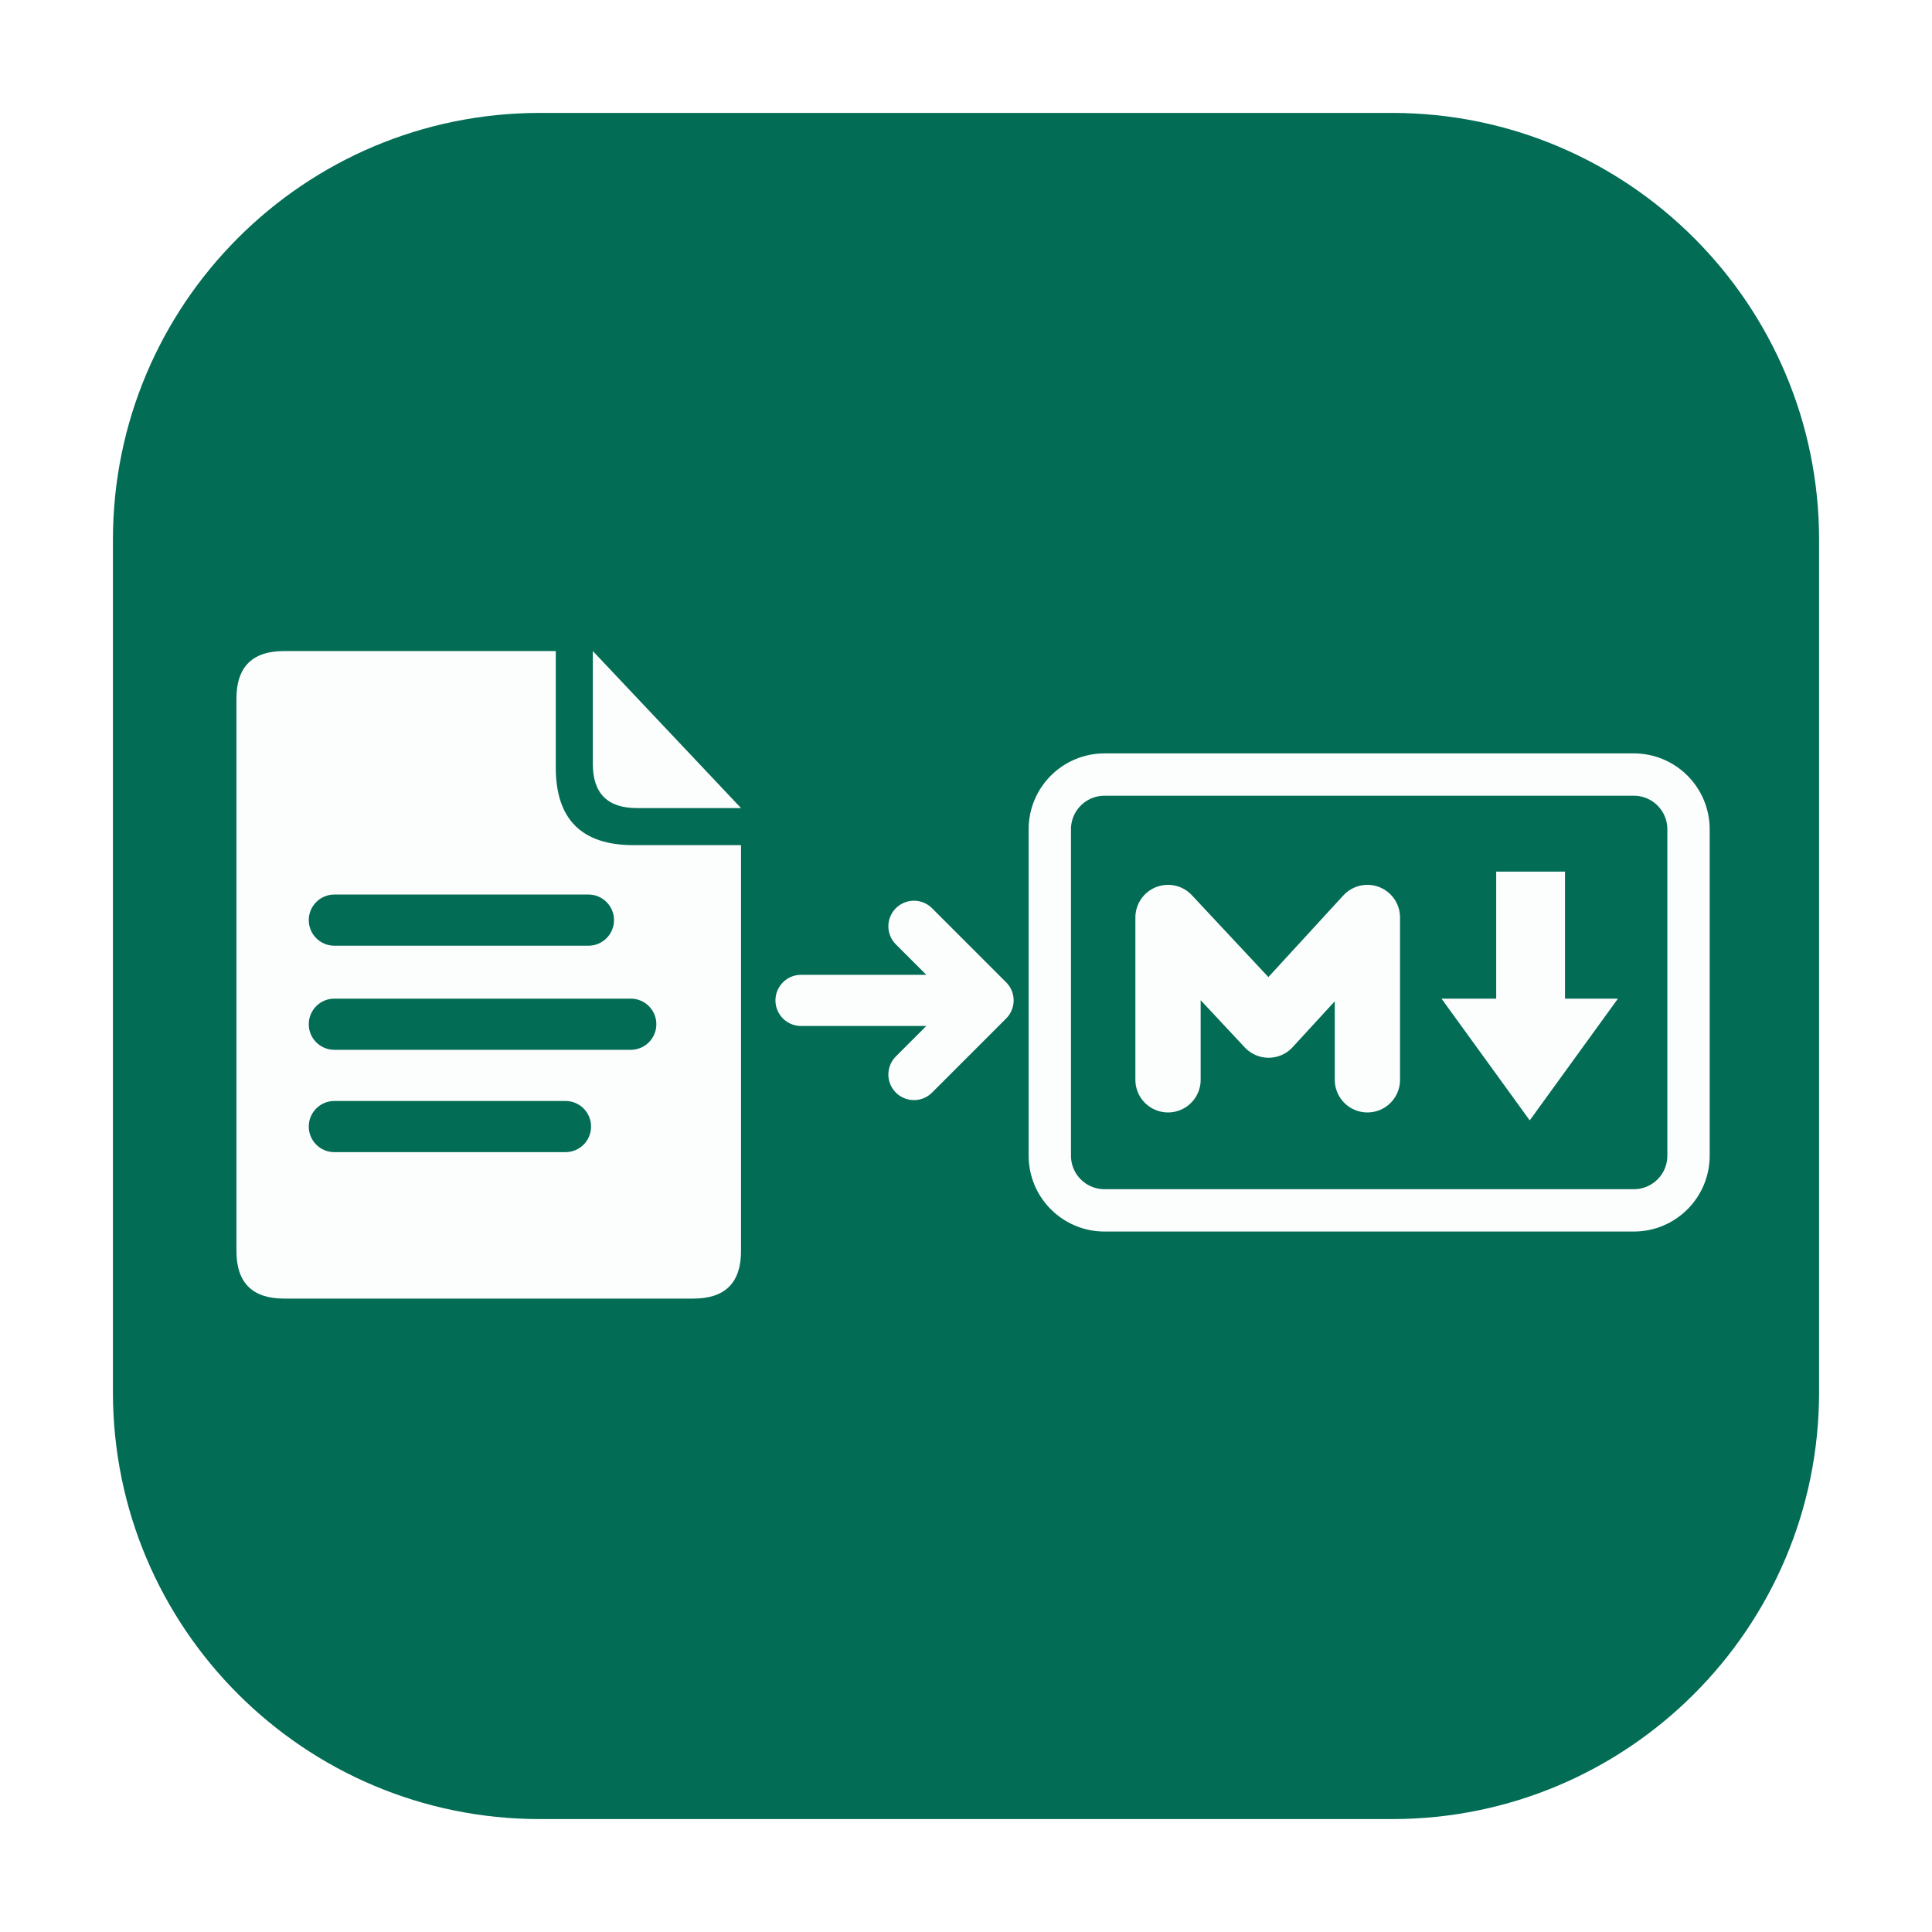
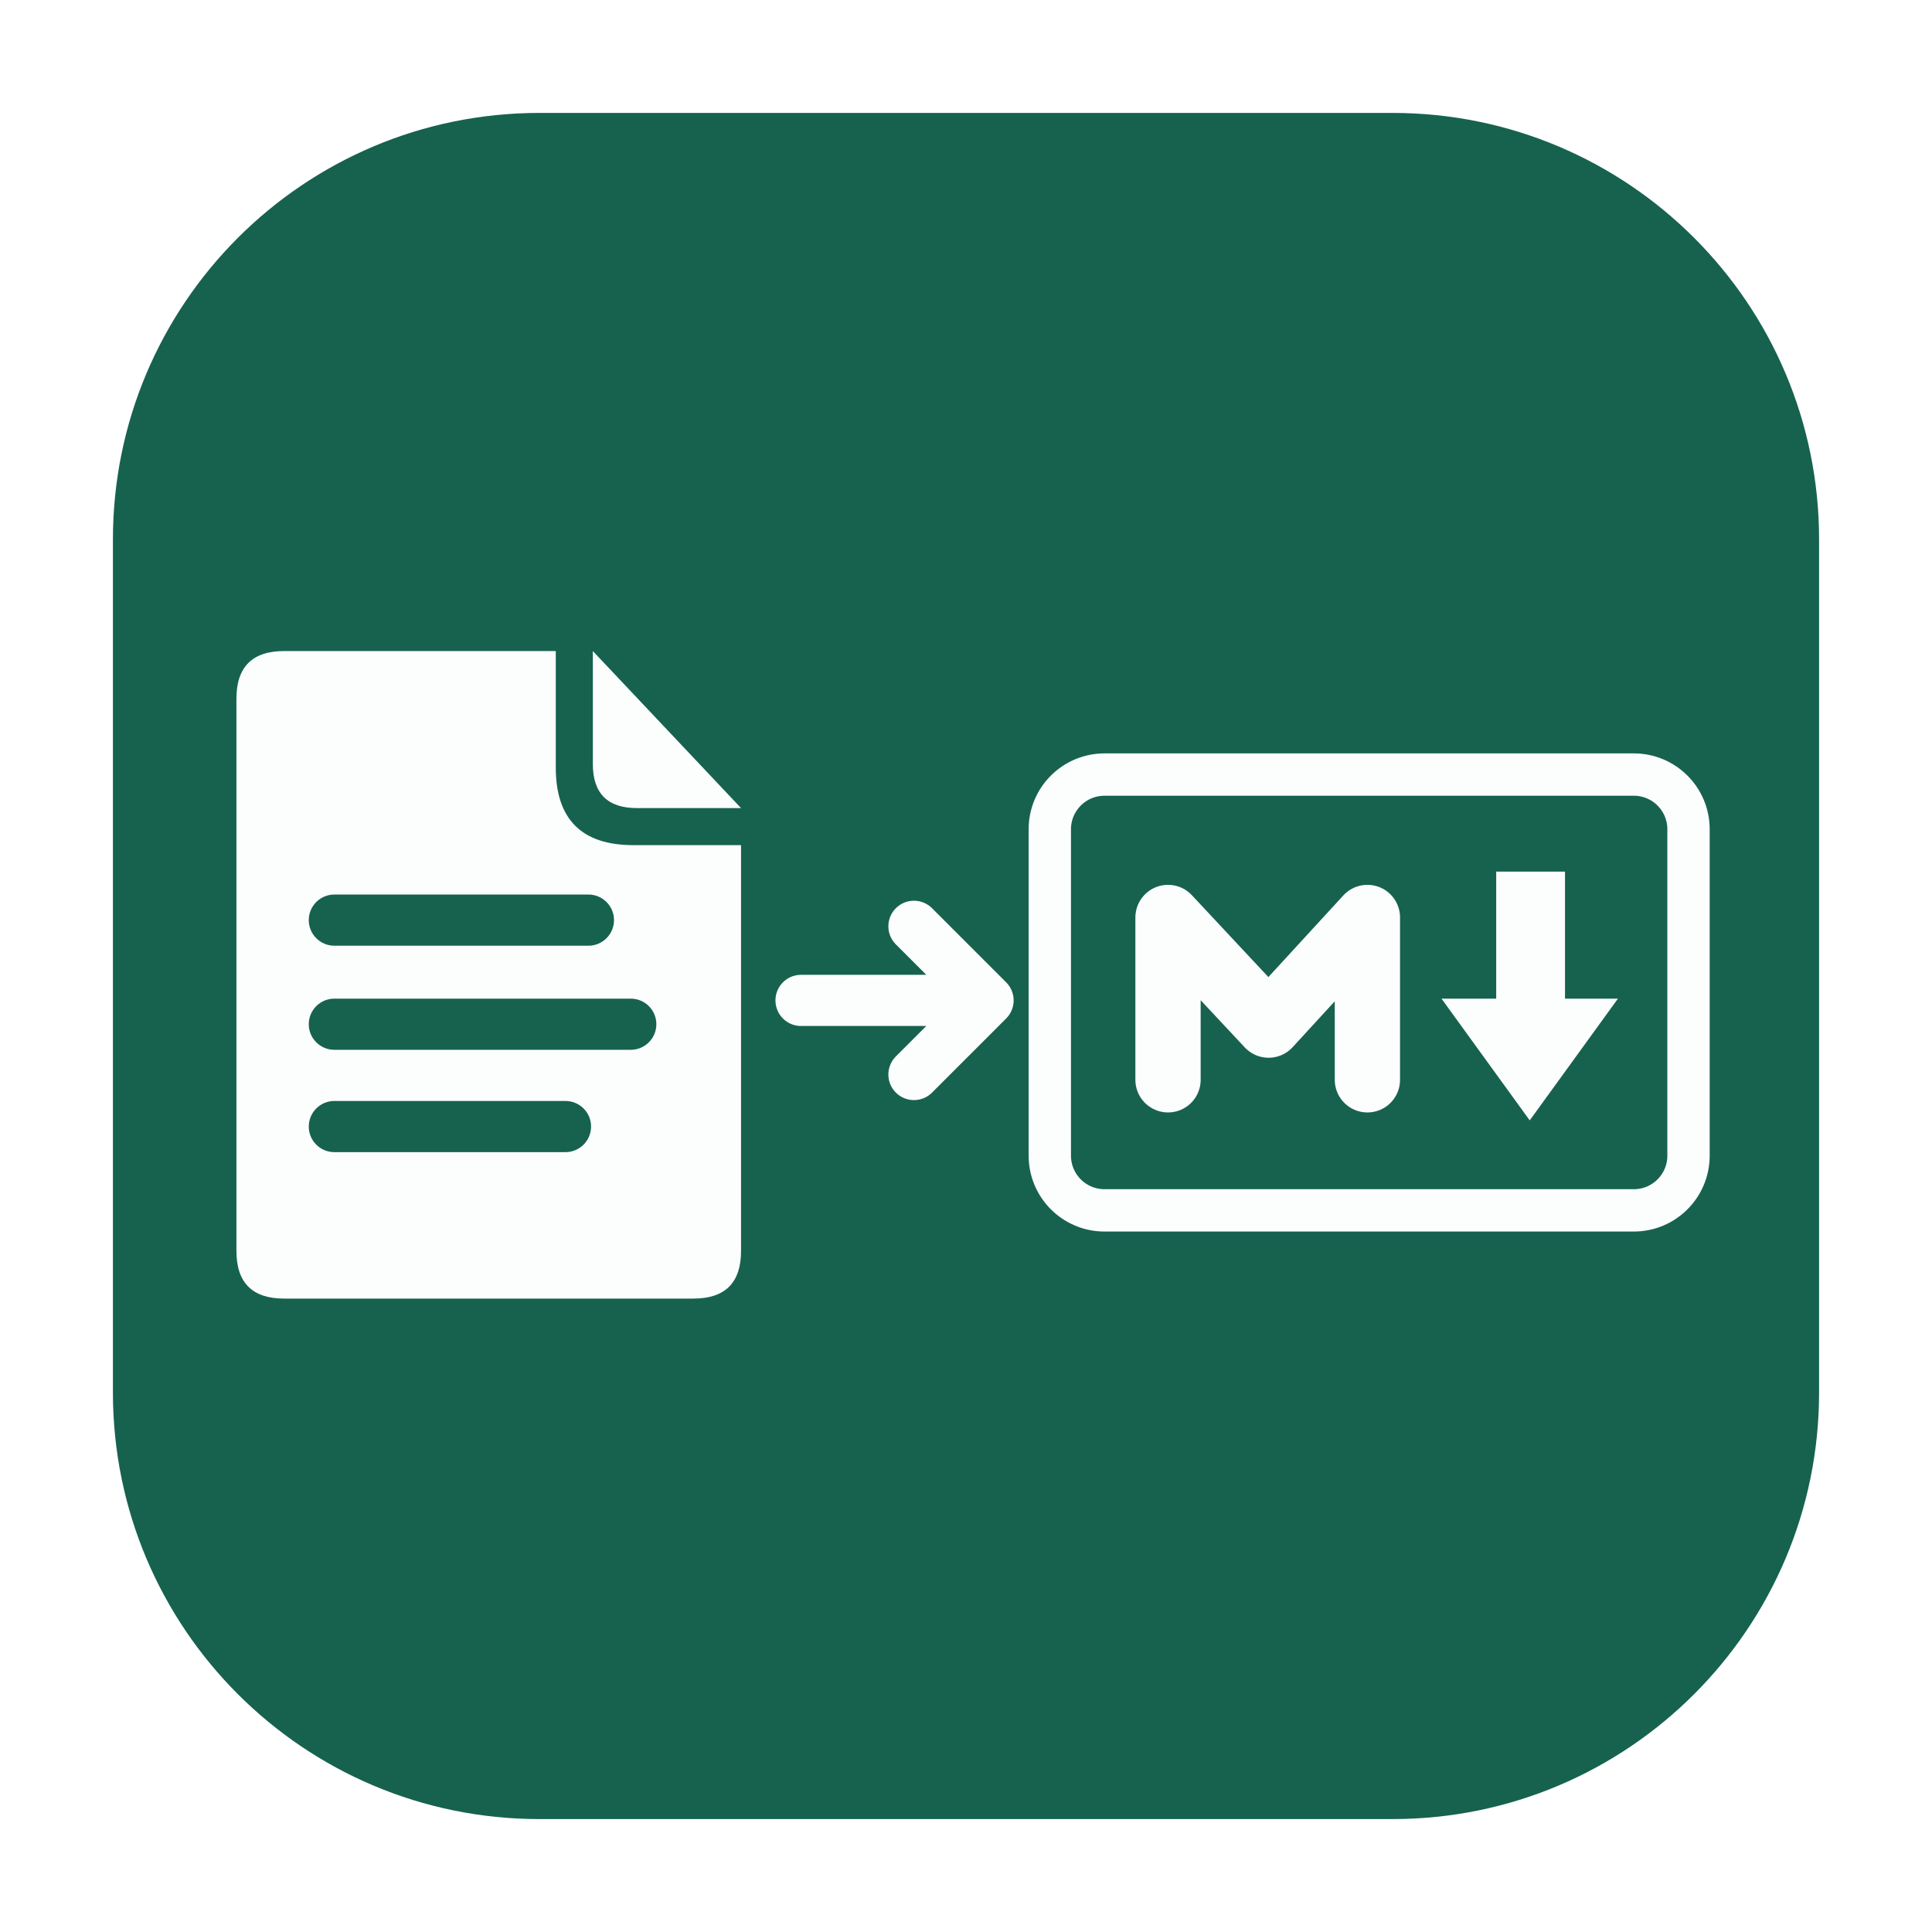
<svg xmlns="http://www.w3.org/2000/svg" viewBox="0 0 1095 1095" width="1095" height="1095">
-   <rect x="64" y="64" width="967" height="967" rx="242" fill="#026c54" />
+   <rect x="64" y="64" width="967" height="967" rx="241.75" fill="#16624f" />
  <g fill="#fcfdfd">
    <path d="M161 369h154v66q0 44 44 44h61v230q0 27-27 27H161q-27 0-27-27V396q0-27 27-27z" />
    <path d="M336 369v64q0 25 25 25h59z" />
    <path d="M848 494h39v72h30l-50 69-50-69h31z" />
  </g>
-   <g fill="#026c54">
+   <g fill="#16624f">
    <rect x="175" y="507" width="173" height="29" rx="14.5" />
    <rect x="175" y="566" width="197" height="29" rx="14.5" />
    <rect x="175" y="624" width="160" height="29" rx="14.5" />
  </g>
  <g fill="none" stroke="#fcfdfd" stroke-linecap="round" stroke-linejoin="round">
    <path d="M454 567h106m-42-42 42 42-42 42" stroke-width="29" />
    <rect x="595" y="439" width="362" height="247" rx="31" stroke-width="24" />
    <path d="M662 612v-92l57 61 56-61v92" stroke-width="37" />
  </g>
</svg>
